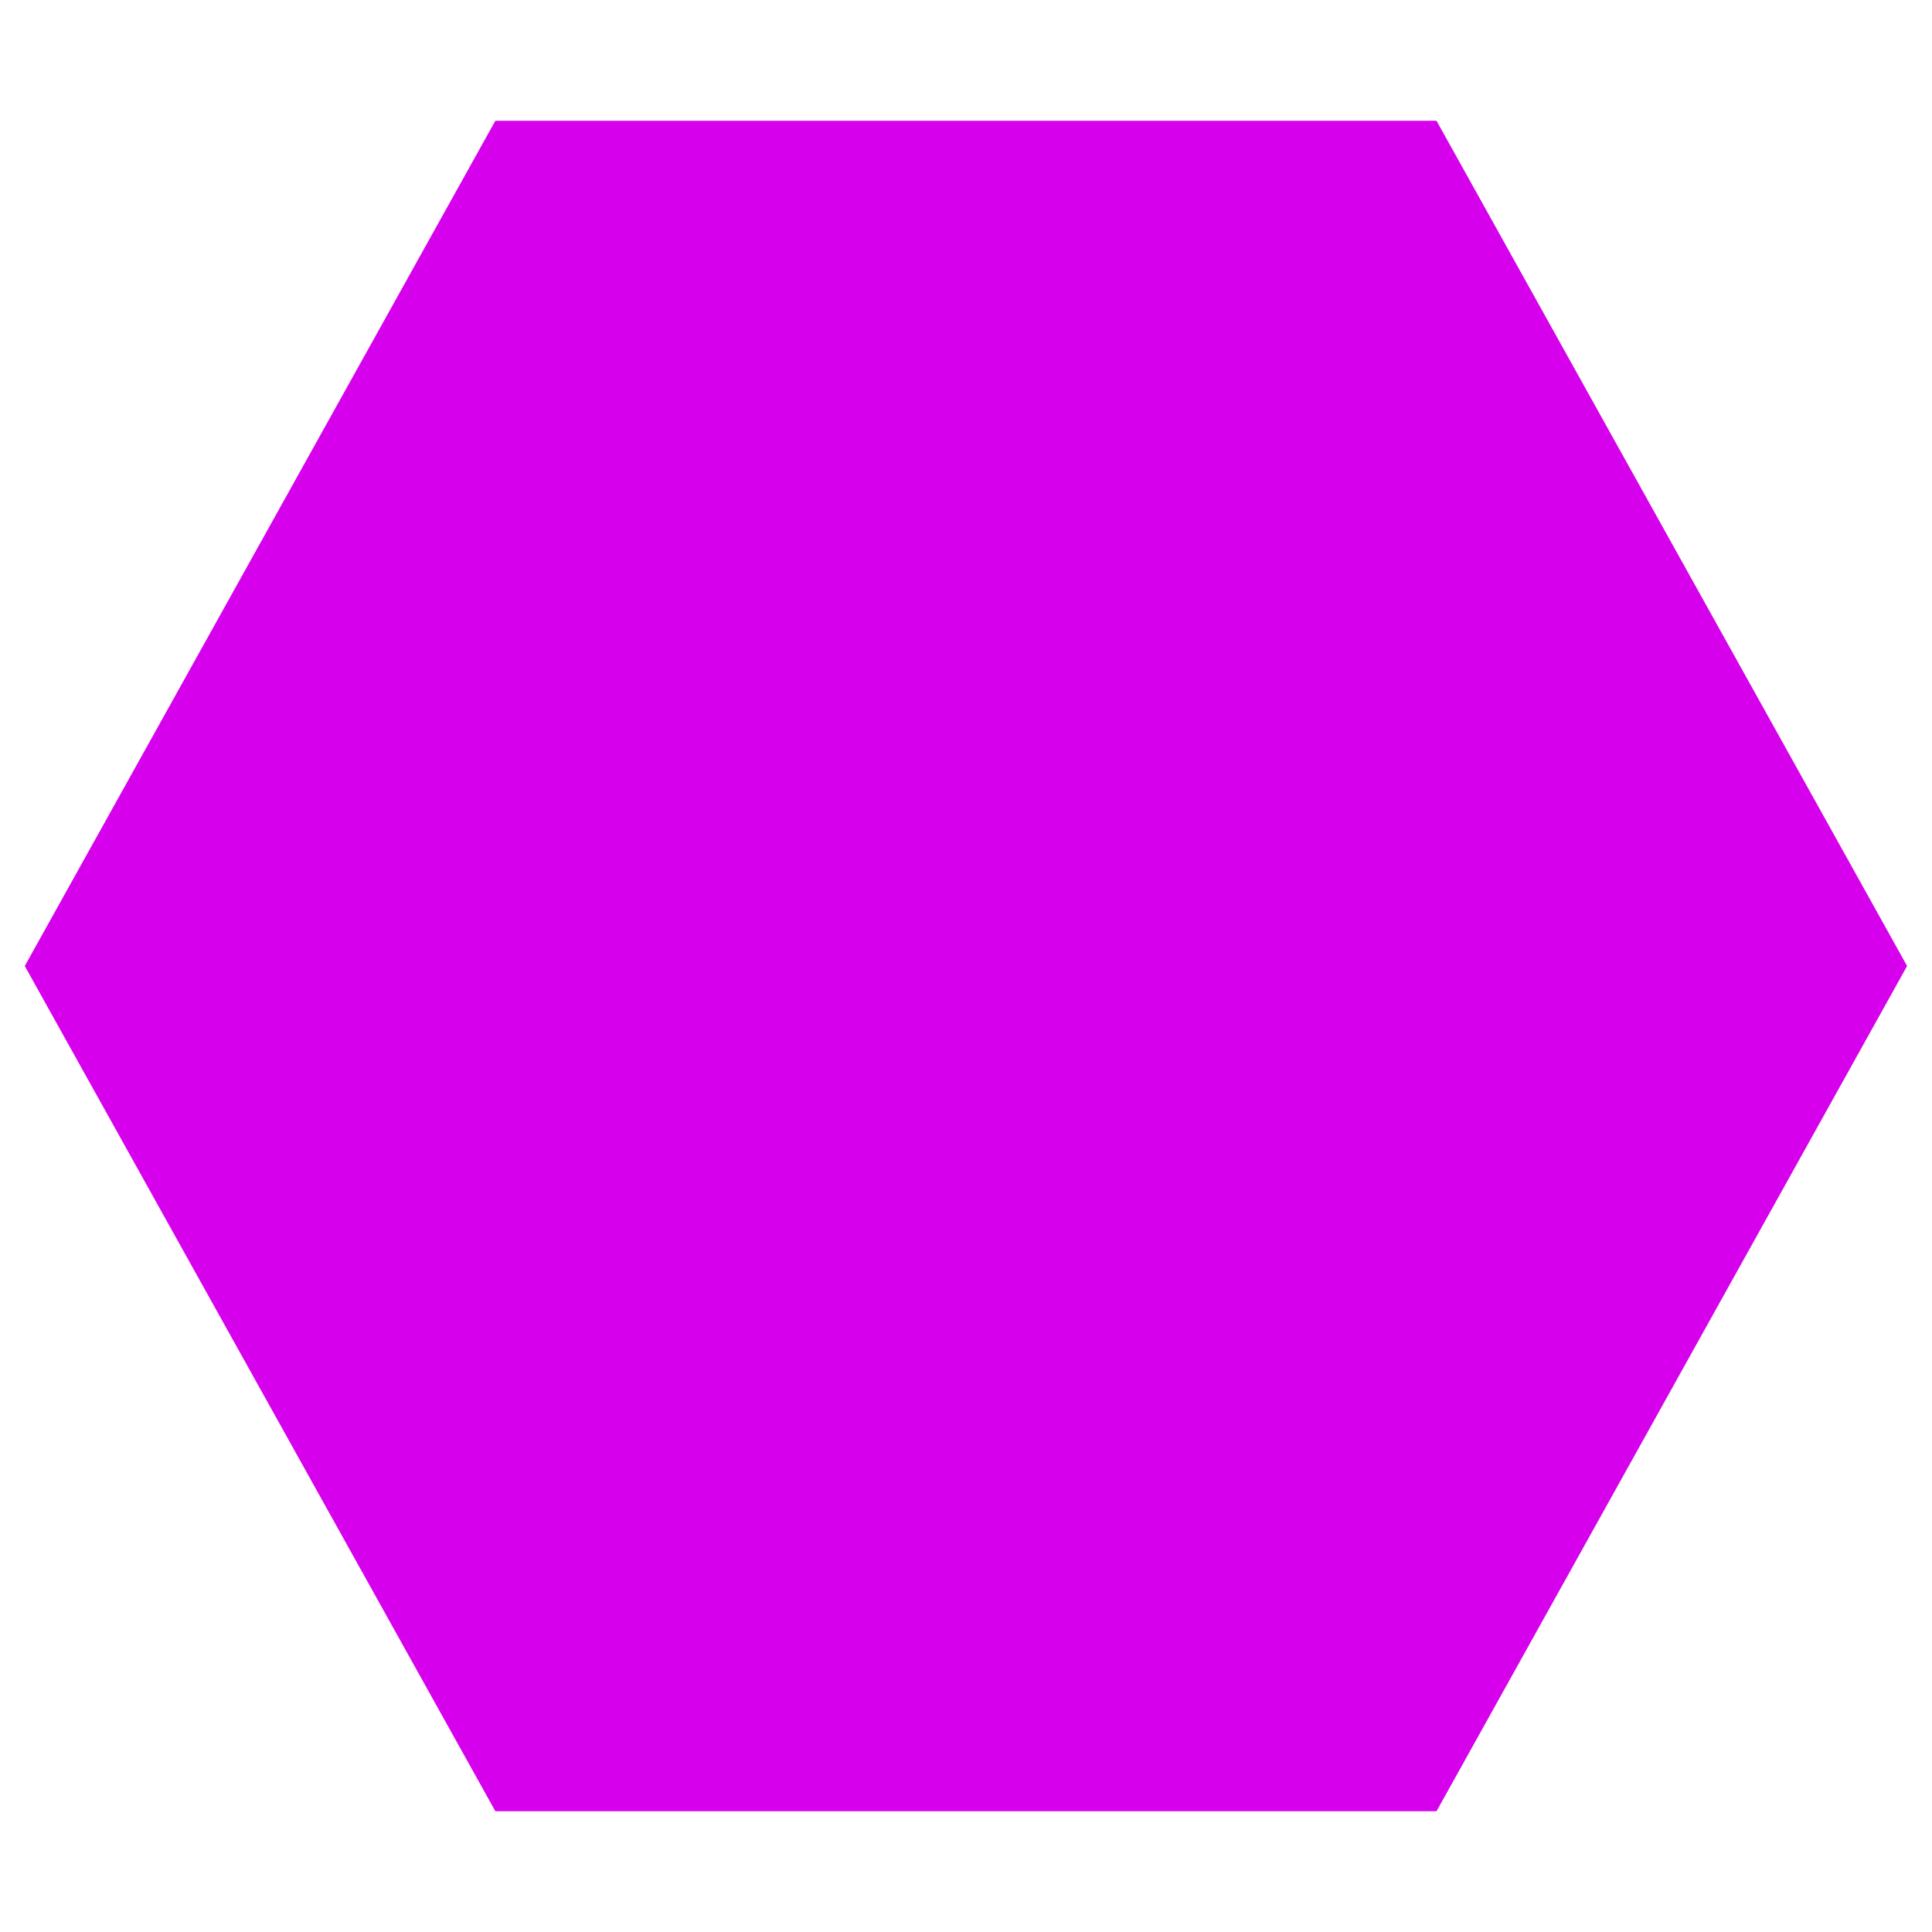
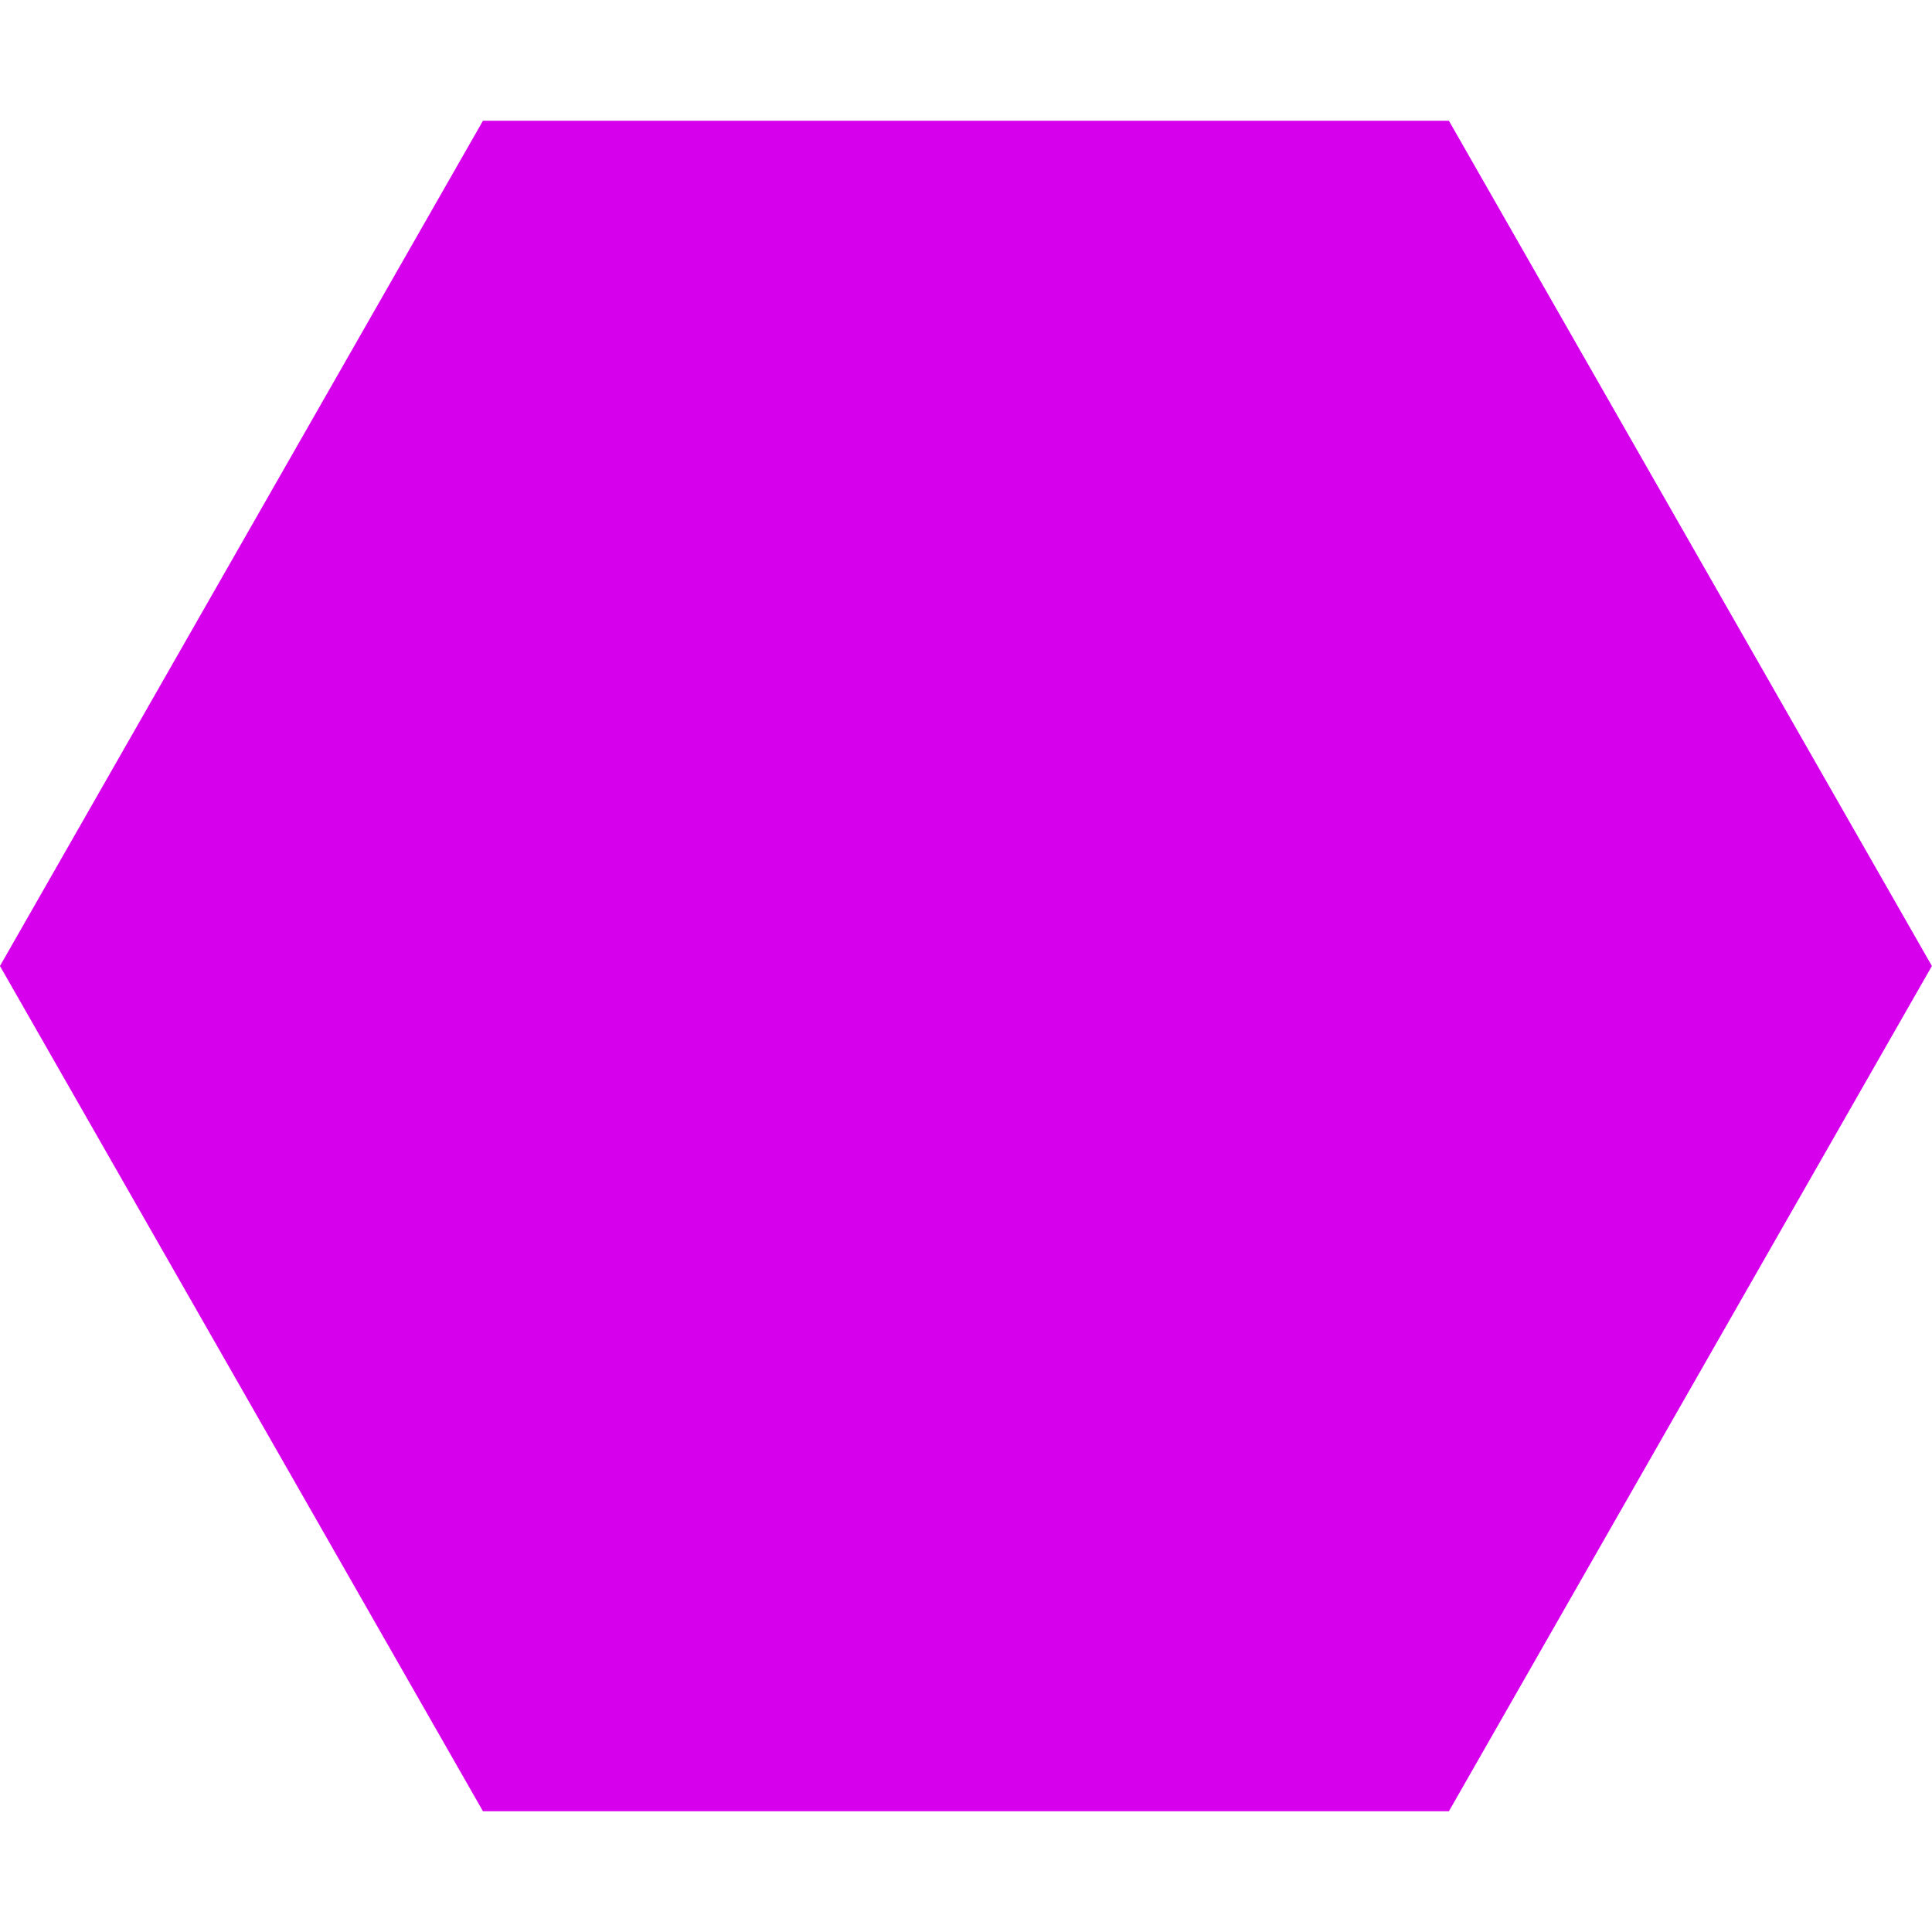
<svg xmlns="http://www.w3.org/2000/svg" id="Layer_1" version="1.1" viewBox="0 0 16 16">
  <defs id="defs1">
    <style id="style1">
      .st0 {
        fill: #d600ed;
        fill-opacity: .4;
      }
    </style>
  </defs>
-   <path style="fill:#d600ed;stroke-width:0.265;stroke-dasharray:none;fill-opacity:1" id="path1" d="m 8.862,7.168 -6.445,3.721 -6.445,-3.721 0,-7.442 6.445,-3.721 6.445,3.721 z" transform="matrix(0,1.08609,-1.047338,0,11.60961,5.374917)" />
+   <path style="fill:#d600ed;fill-opacity:1;stroke-width:0.265;stroke-dasharray:none" id="path1" d="m 8.862,7.168 -6.445,3.721 -6.445,-3.721 0,-7.442 6.445,-3.721 6.445,3.721 z" transform="matrix(0,1.08609,-1.07495,0,11.70478,5.374917)" />
</svg>
